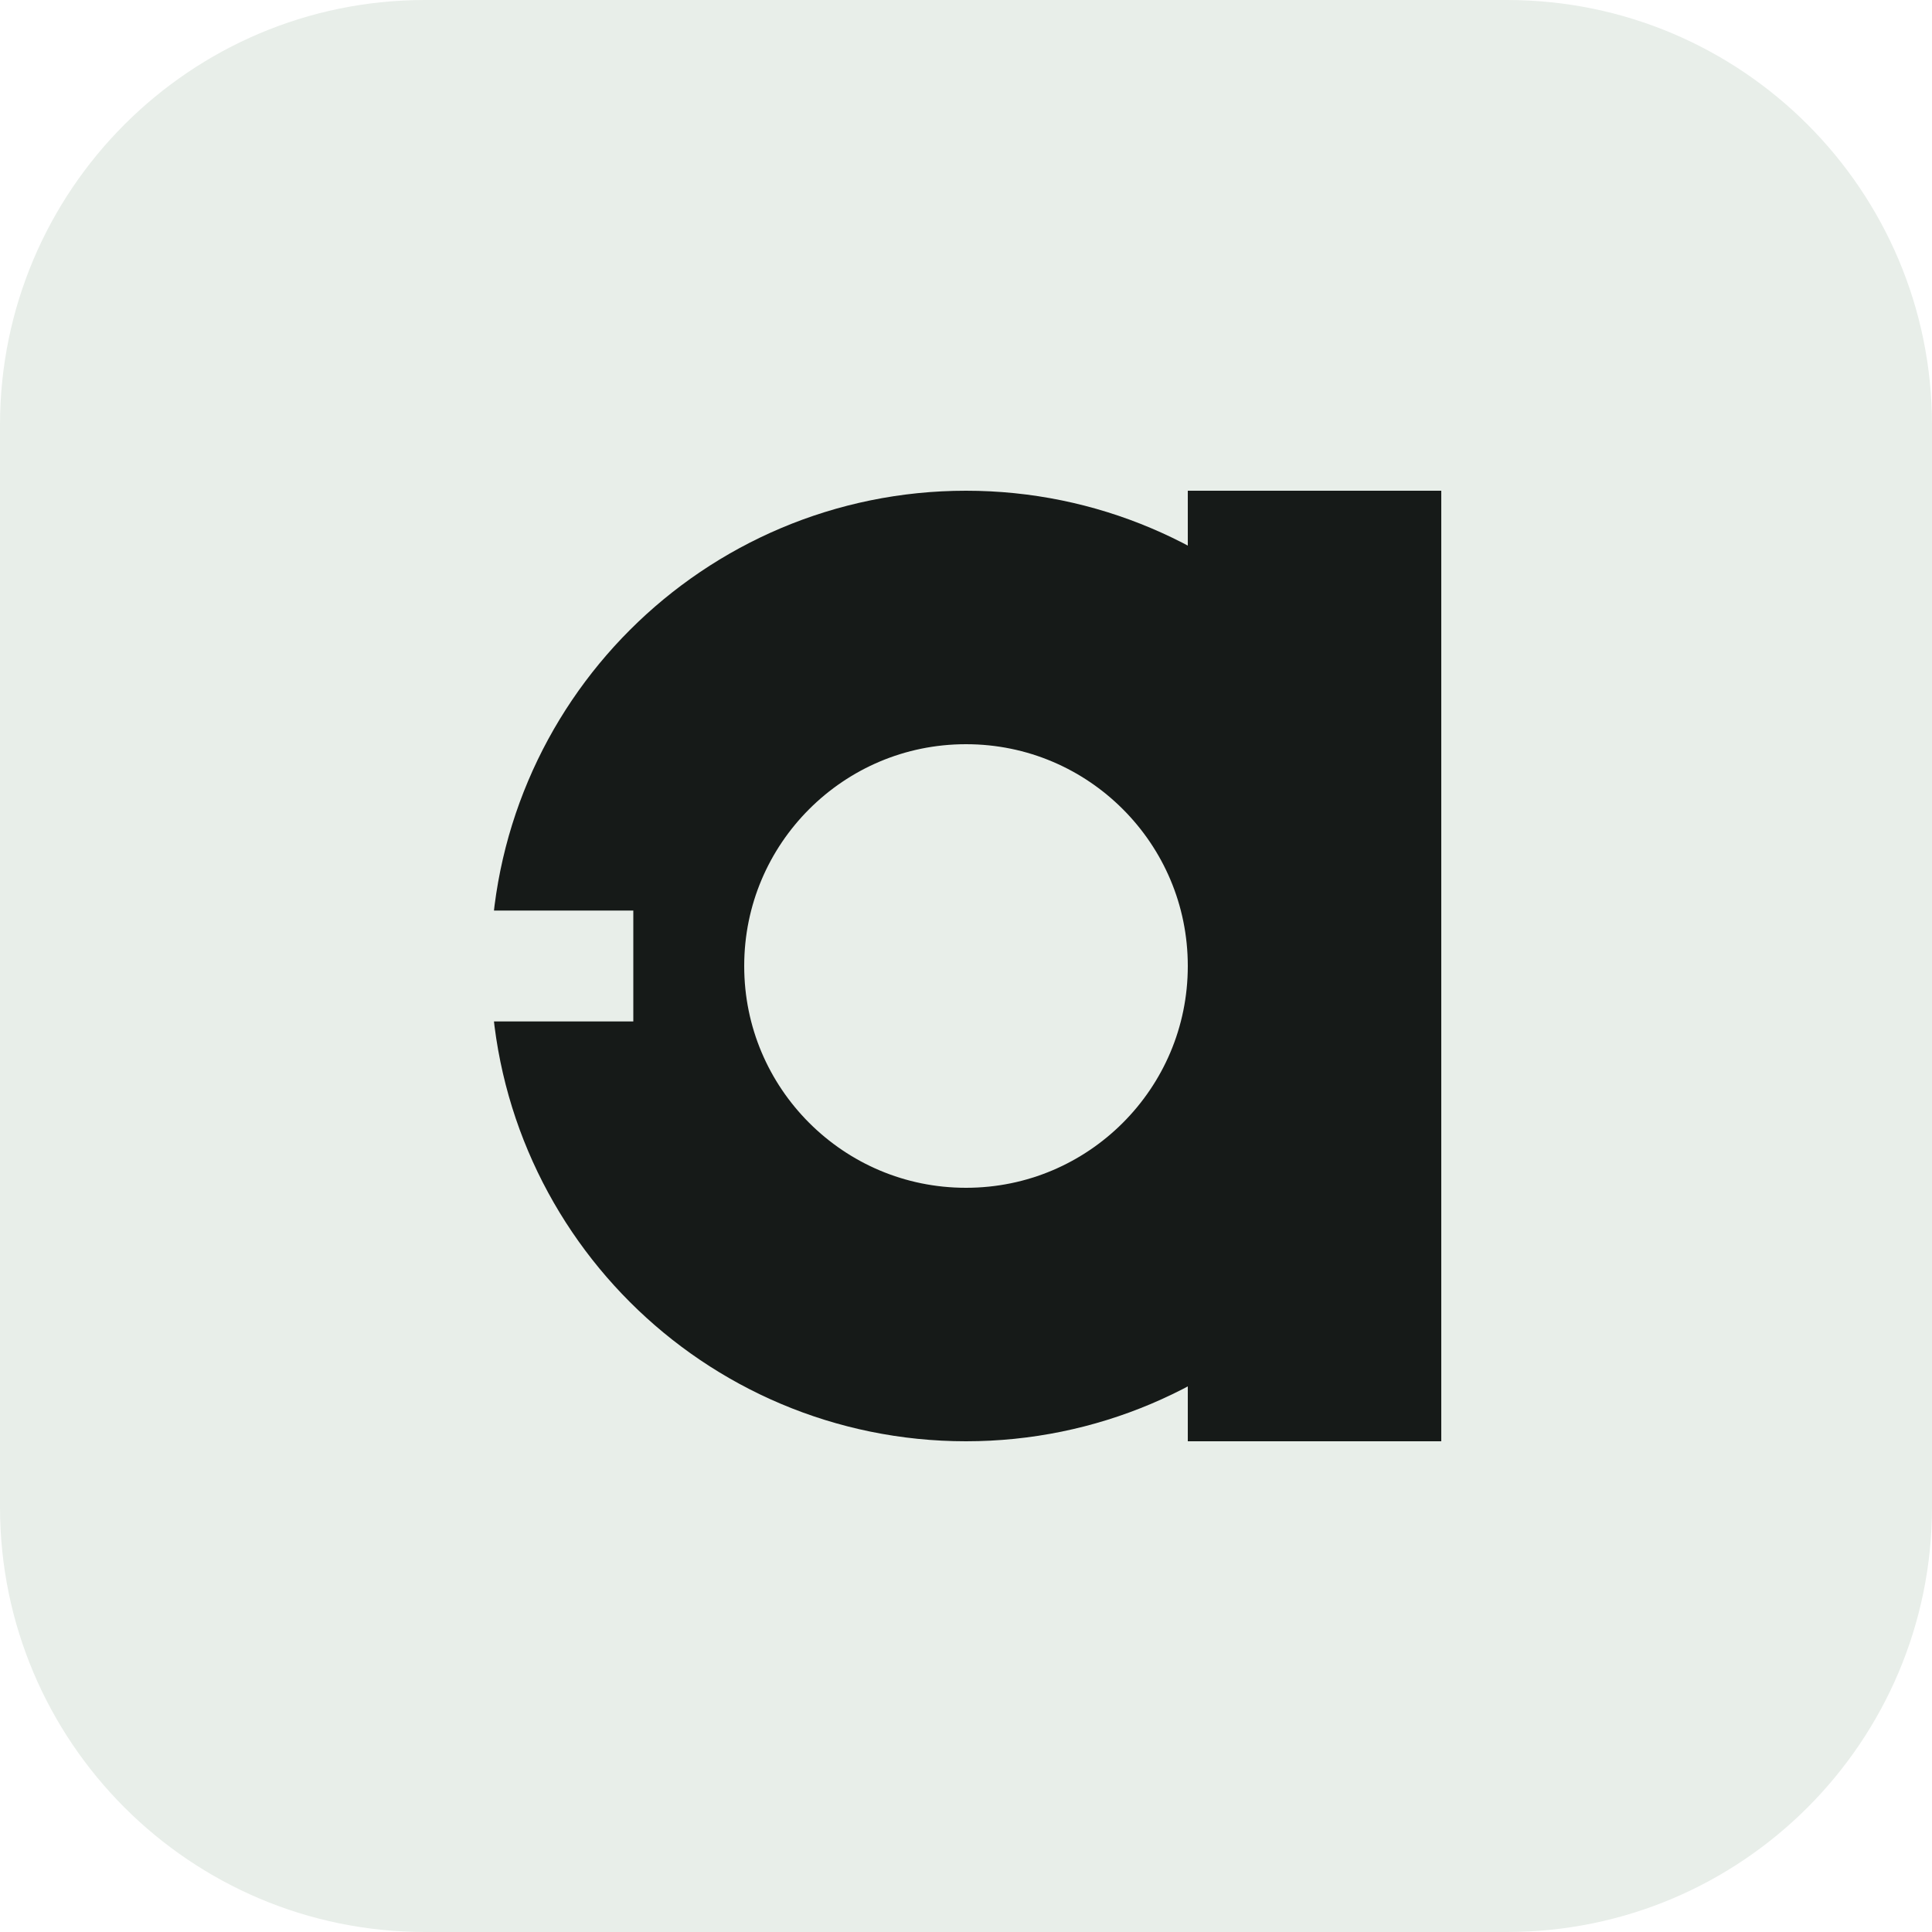
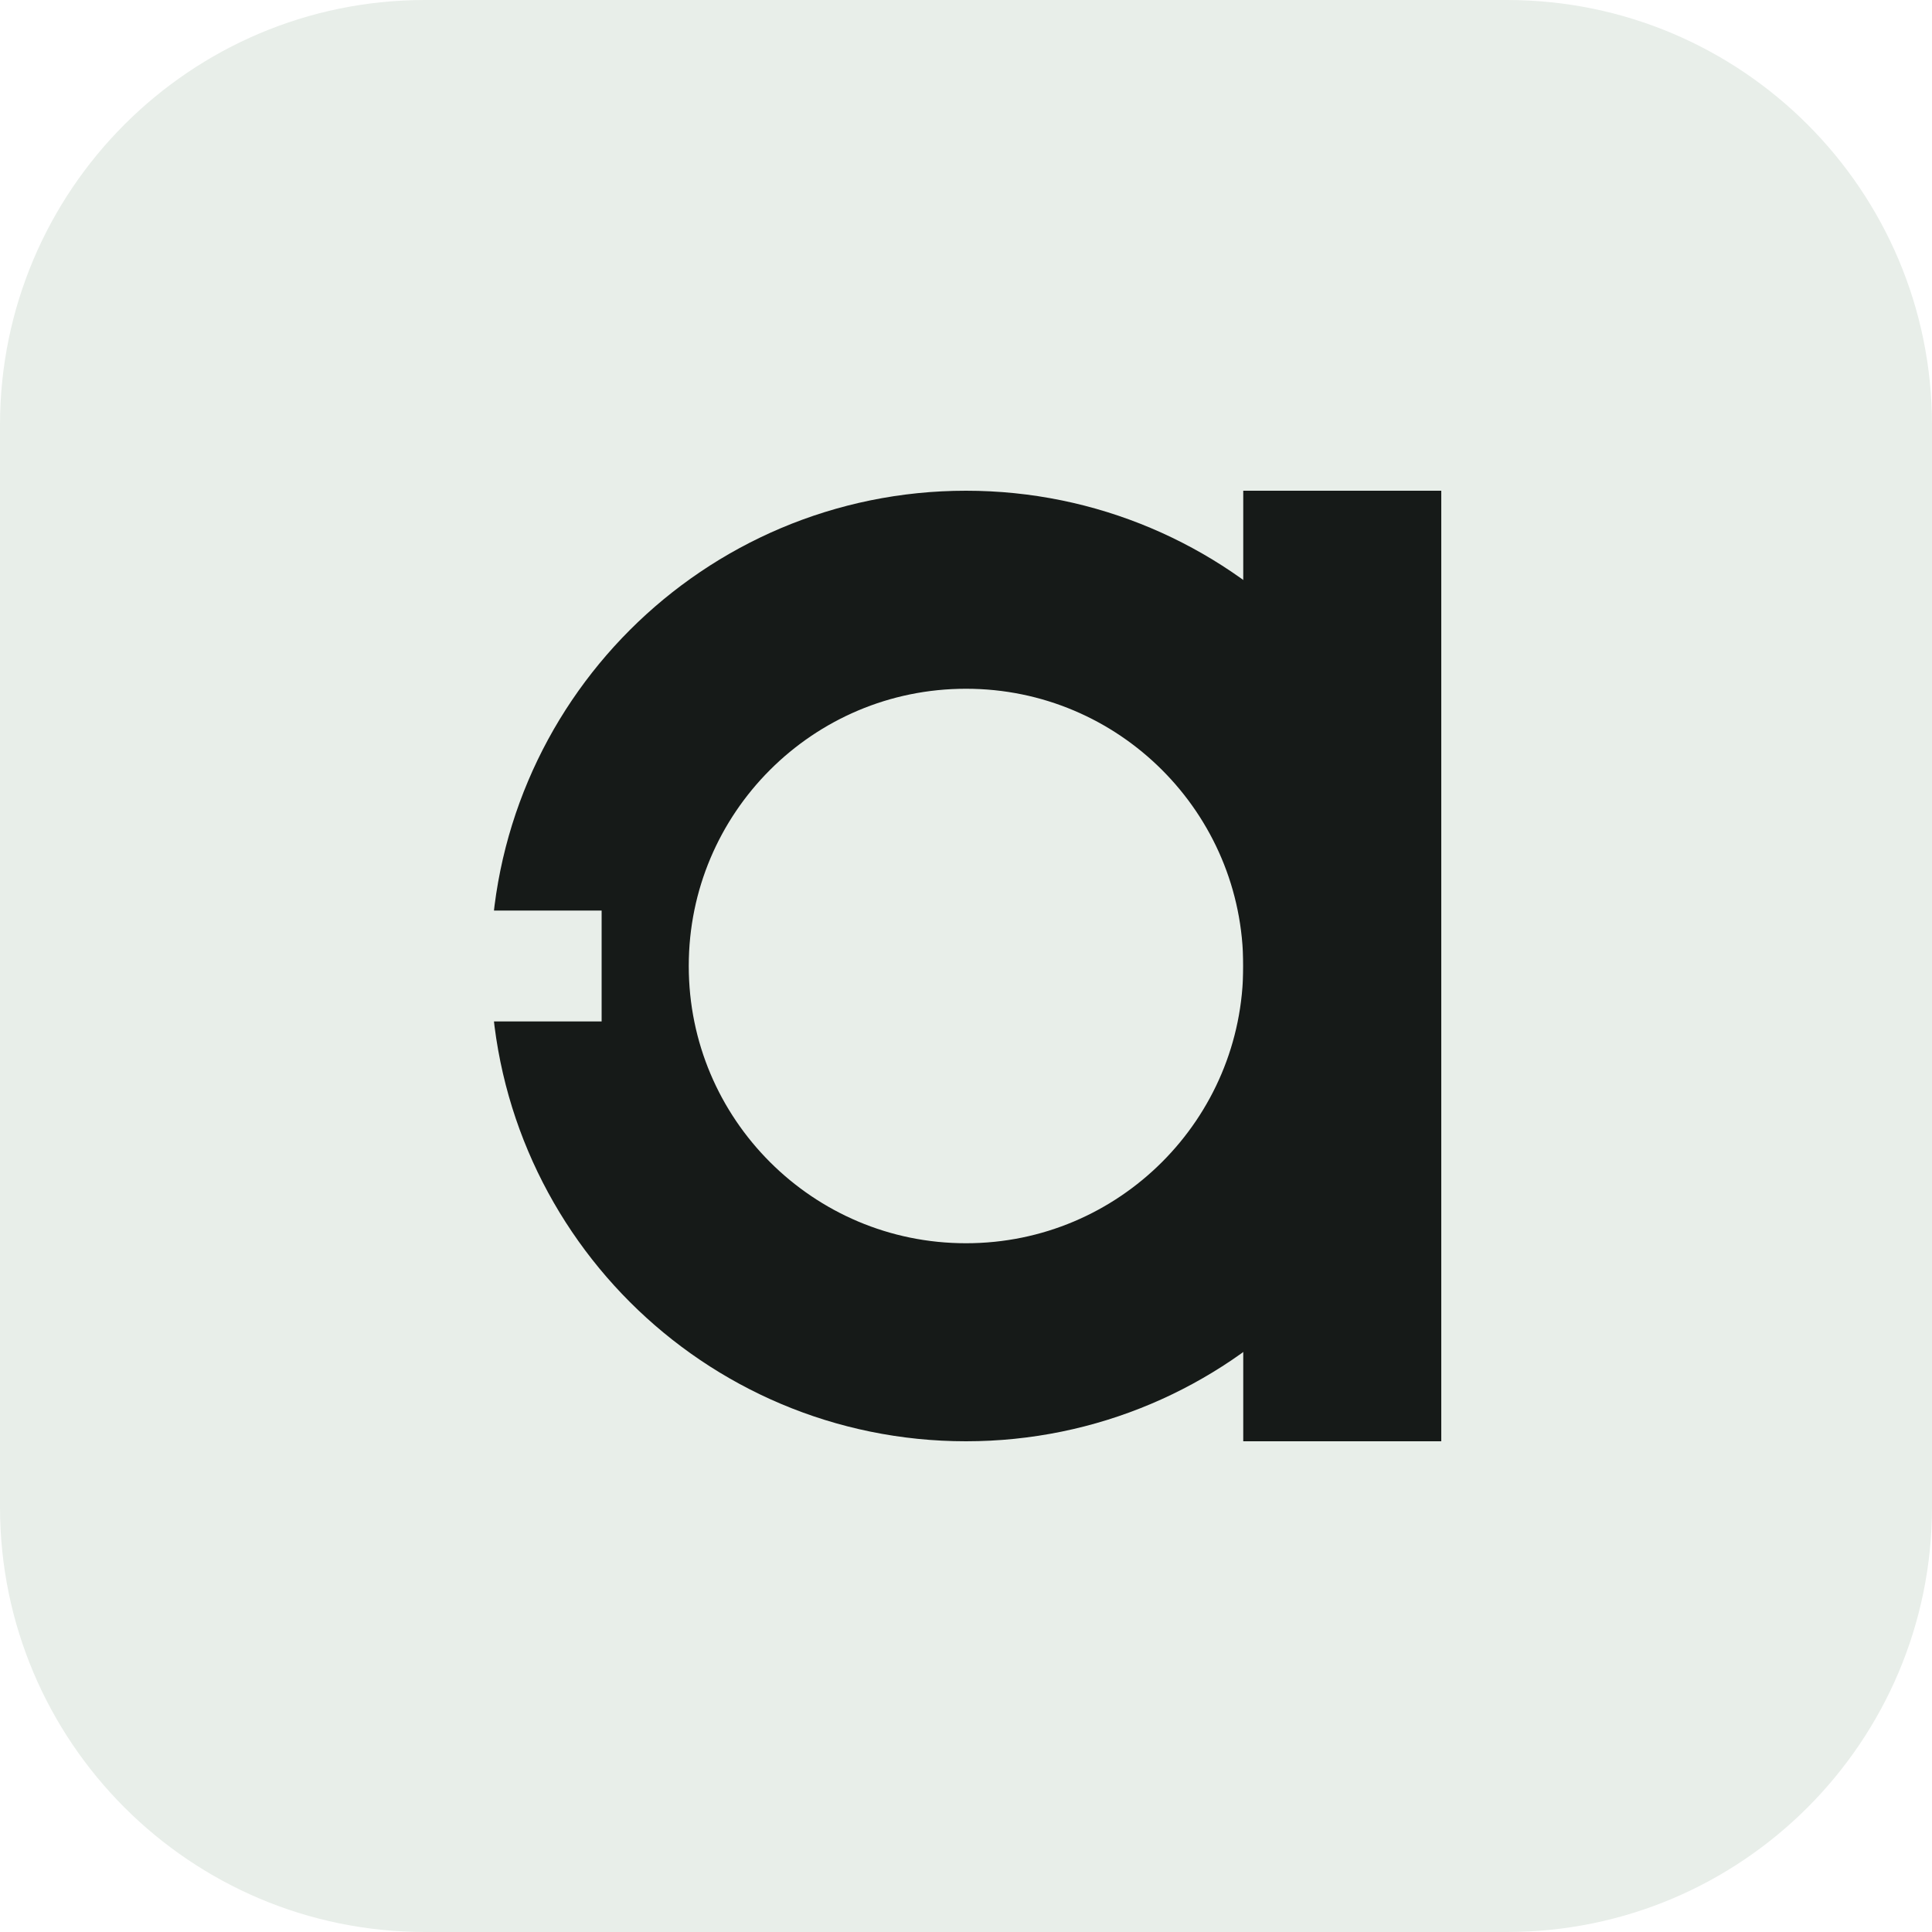
<svg xmlns="http://www.w3.org/2000/svg" viewBox="0 0 100 100" aria-label="ora">
  <rect width="100" height="100" rx="22" fill="#E8EEE9" />
  <g>
-     <g transform="translate(50 50) scale(.82) translate(-30 30)" fill="none" stroke="#161A18" stroke-width="16" stroke-linecap="butt">
+     <g transform="translate(50 50) scale(.82) translate(-30 30)" fill="none" stroke="#161A18" stroke-width="12.5" stroke-linecap="butt">
      <defs>
-         <clipPath id="_S_6_">
-           <path clip-rule="evenodd" d="M-100 -200H900V200H-100Z M-12 -33.5H9V-26.5H-12Z" />
+         <clipPath id="n">
+           <path clip-rule="evenodd" d="M-100 -200H900V200H-100Z M-13.75 -33.5H7V-26.5H-13.75Z" />
        </clipPath>
      </defs>
-       <g clip-path="url(#_S_6_)">
-         <circle cx="30" cy="-30" r="22" />
+       <g clip-path="url(#n)">
+         <circle cx="30" cy="-30" r="23.75" />
      </g>
-       <path d="M52 0V-60" />
+       <path d="M53.75 0V-60" />
    </g>
  </g>
</svg>
